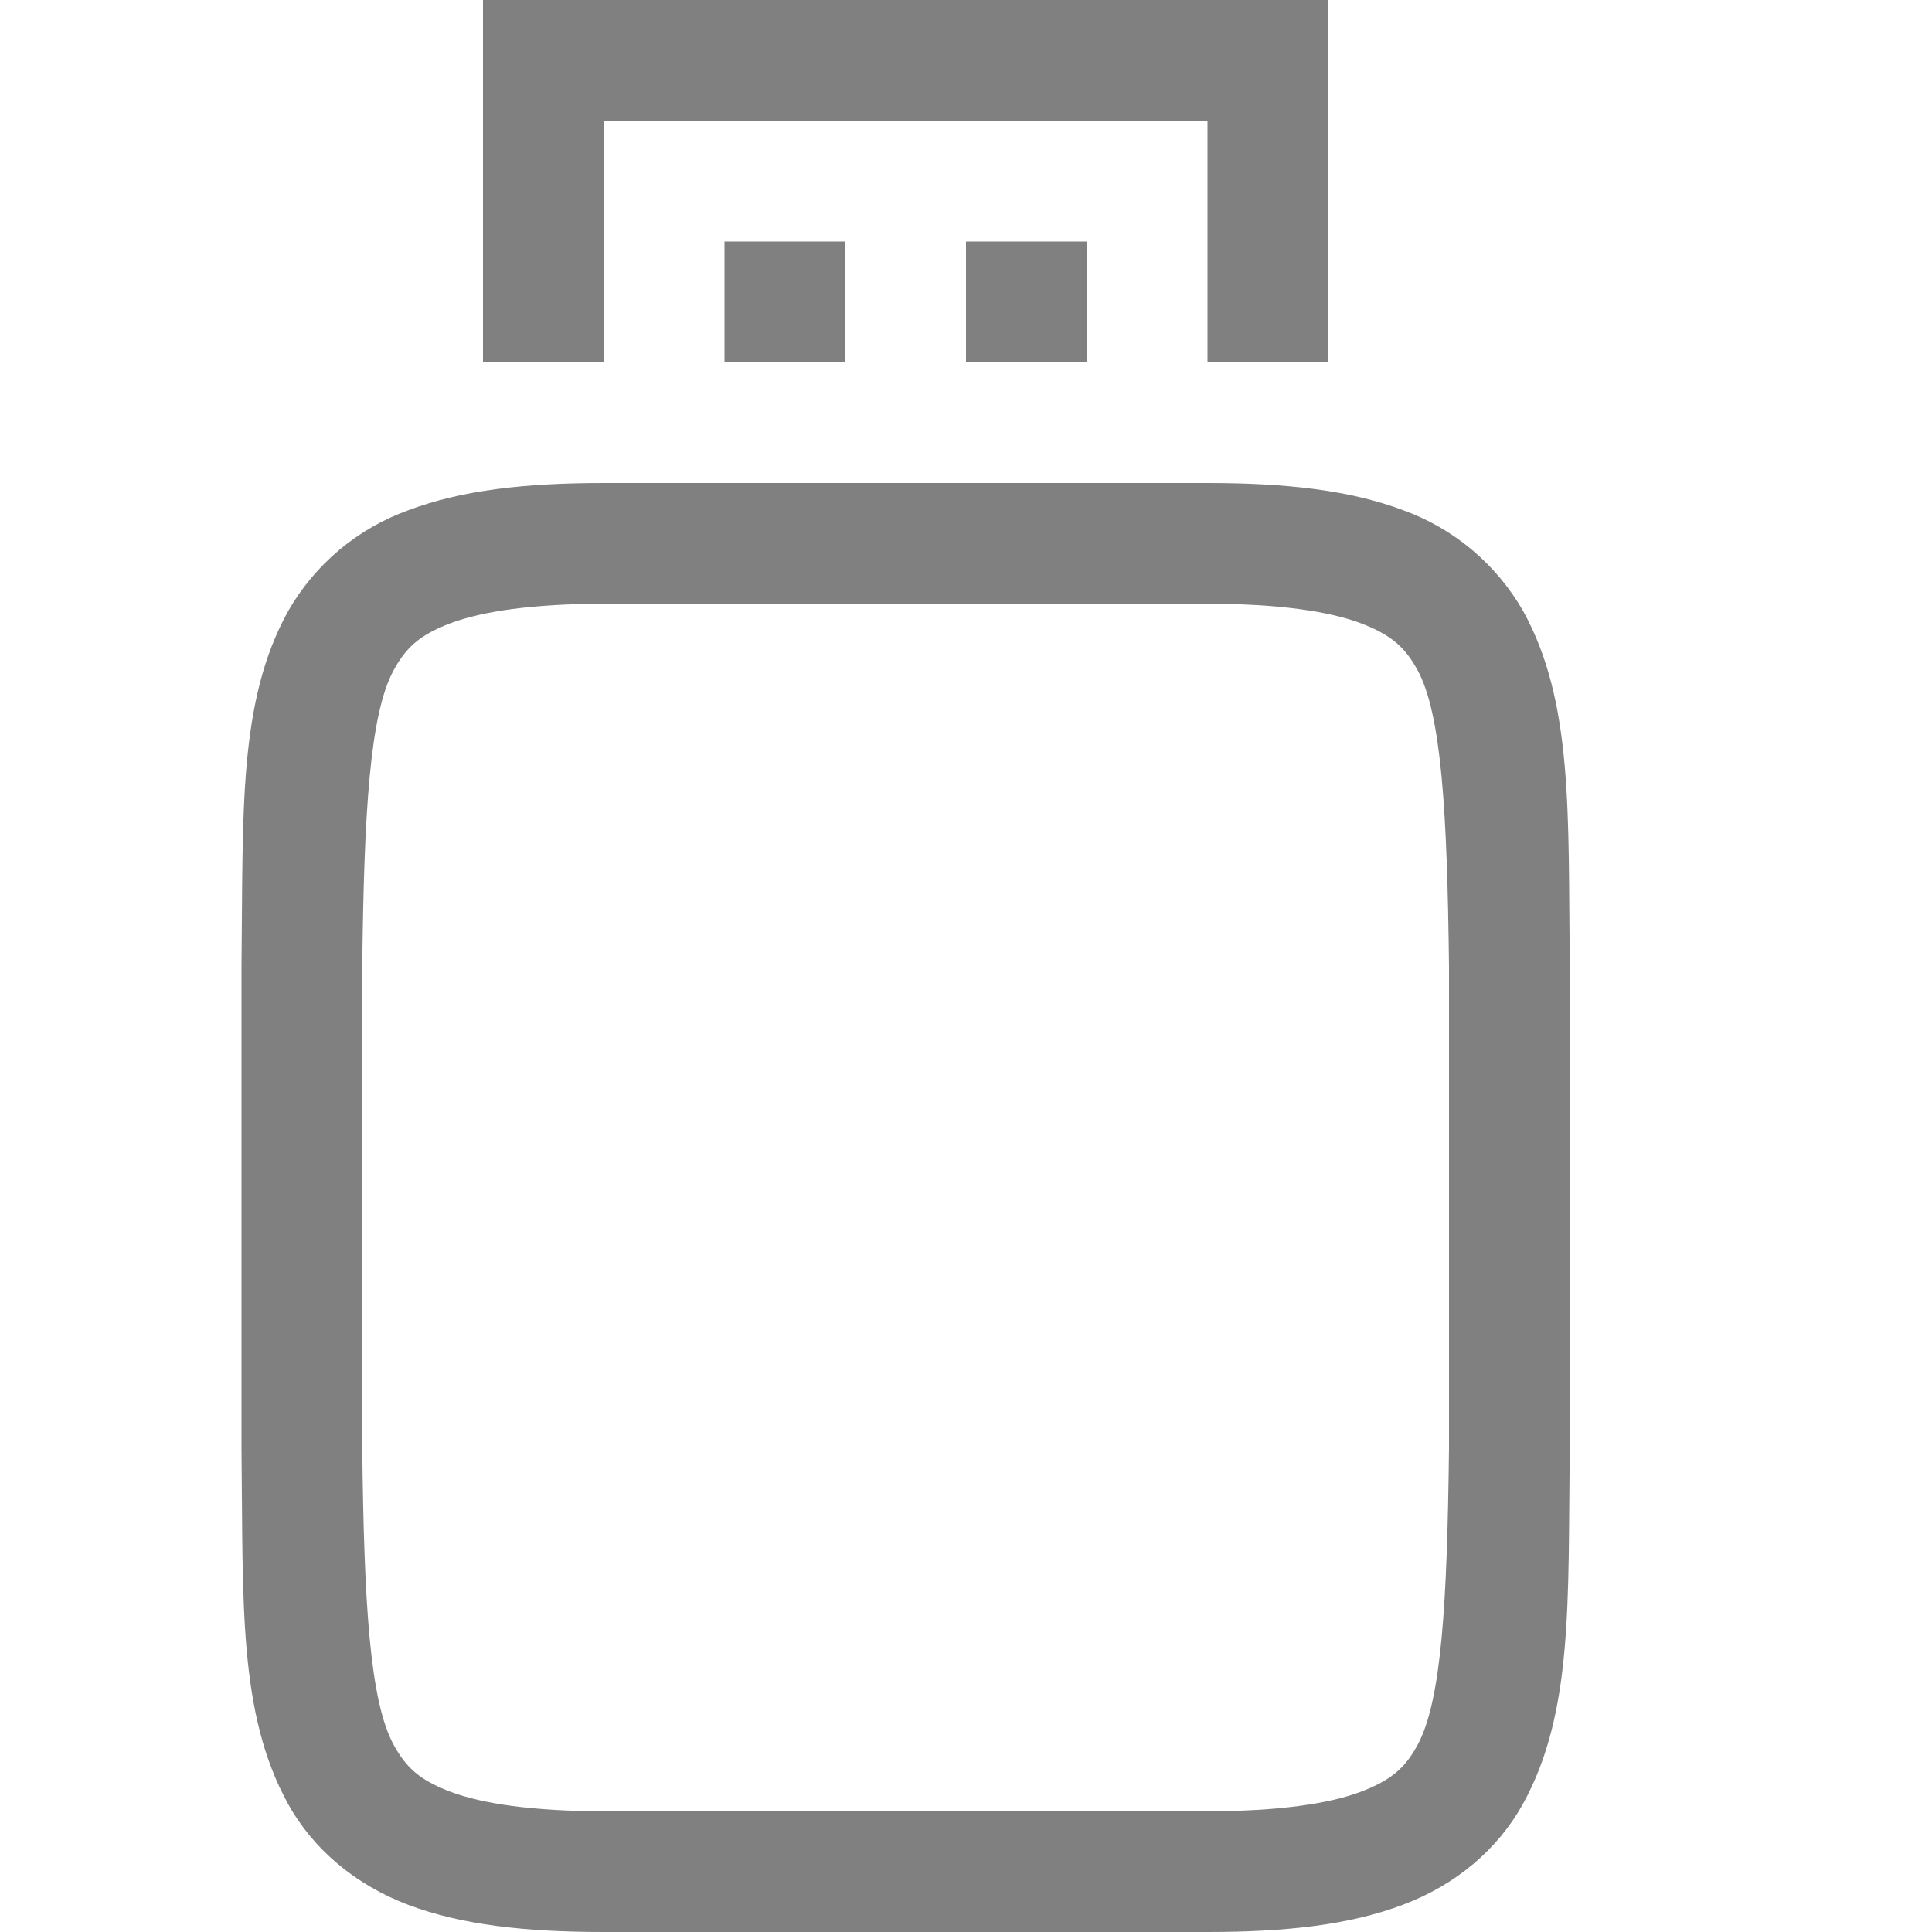
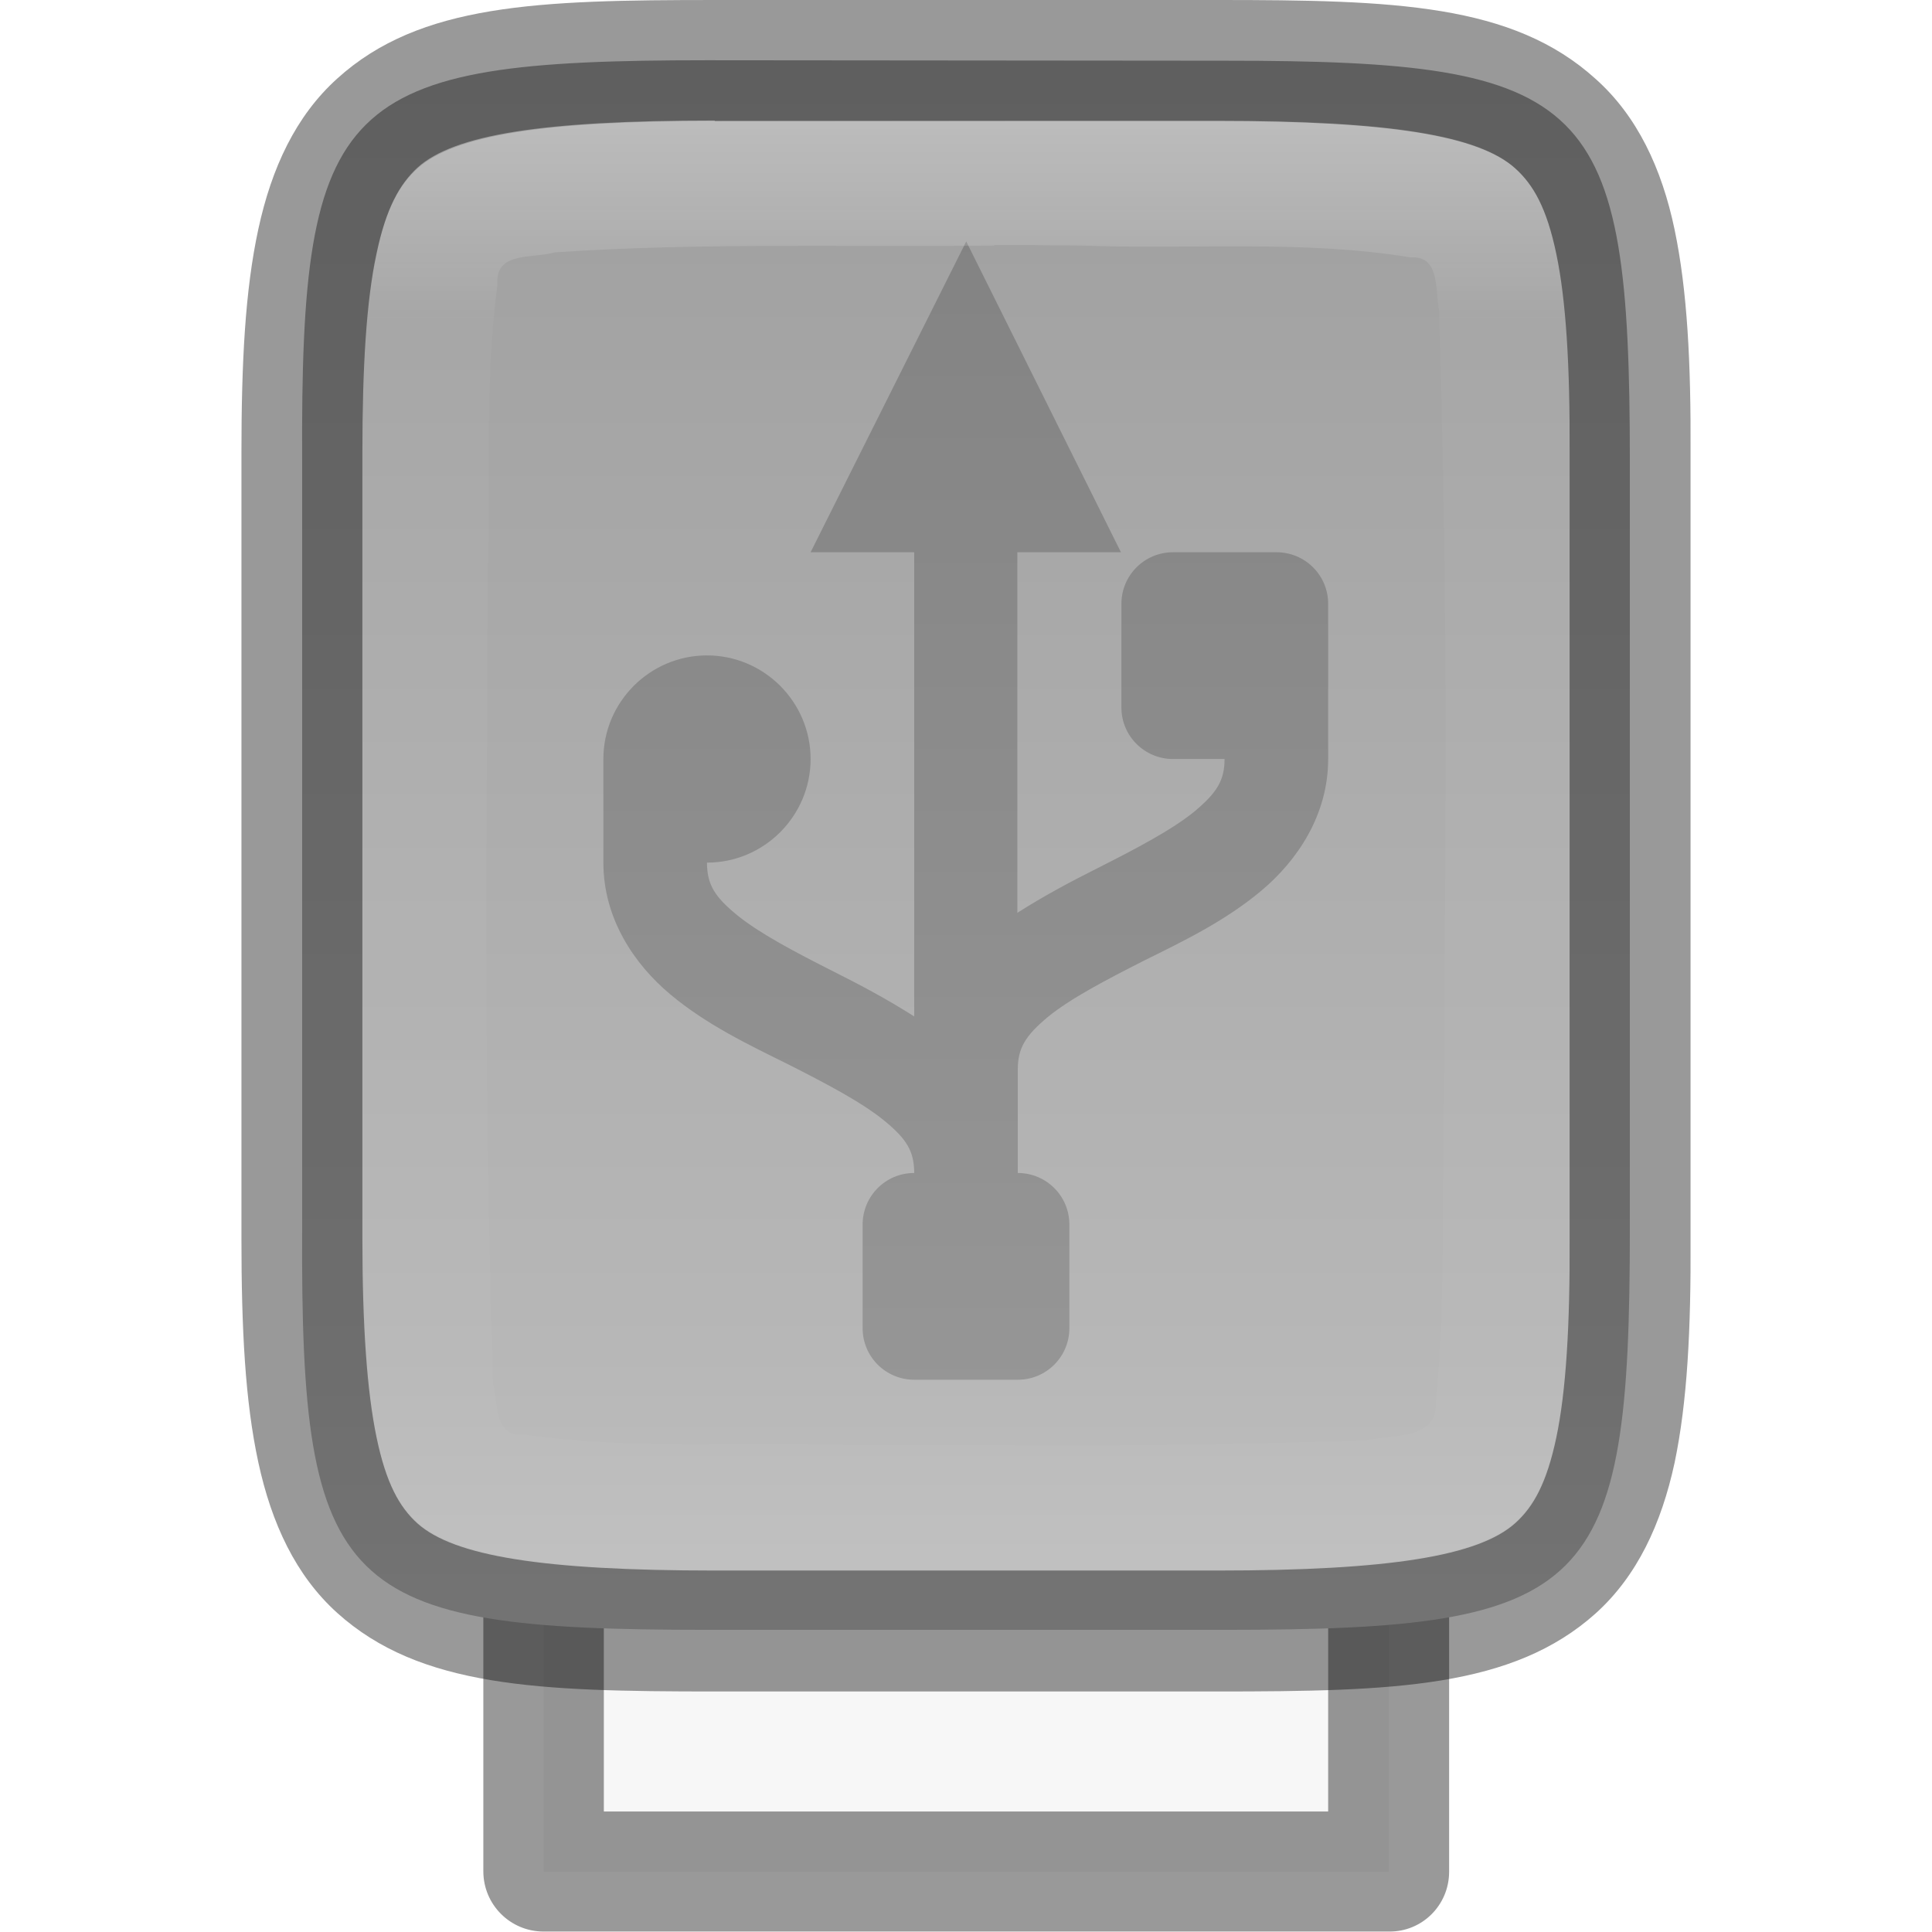
- <svg xmlns="http://www.w3.org/2000/svg" height="16" width="16">
-   <g color="#000" font-weight="400" font-family="sans-serif" white-space="normal" fill="gray">
-     <path d="M5 4c-.658 0-1.178.06-1.617.225a1.88 1.88 0 0 0-.998.838c-.416.752-.37 1.673-.385 2.931V12.006c.015 1.258-.03 2.179.385 2.932.207.376.56.673.998.838.438.164.96.224 1.617.224h5c.658 0 1.179-.06 1.617-.225.439-.164.789-.461.996-.837.416-.753.372-1.674.387-2.932V7.994c-.014-1.258.03-2.179-.385-2.932a1.88 1.88 0 0 0-.998-.838C11.18 4.06 10.657 4 10 4zm0 1h5c.592 0 1.006.063 1.266.16.26.098.371.204.472.387.202.366.247 1.195.262 2.453v3.994c-.015 1.264-.06 2.092-.262 2.46-.1.183-.212.288-.472.386-.26.097-.674.16-1.266.16H5c-.592 0-1.006-.063-1.266-.16-.26-.098-.371-.203-.472-.387C3.06 14.087 3.015 13.26 3 12V8c.015-1.258.06-2.087.262-2.453.1-.183.213-.29.472-.387C3.994 5.063 4.408 5 5 5z" style="line-height:normal;font-variant-ligatures:normal;font-variant-position:normal;font-variant-caps:normal;font-variant-numeric:normal;font-variant-alternates:normal;font-feature-settings:normal;text-indent:0;text-align:start;text-decoration-line:none;text-decoration-style:solid;text-decoration-color:#000;text-transform:none;text-orientation:mixed;shape-padding:0;isolation:auto;mix-blend-mode:normal;marker:none" overflow="visible" />
-     <path d="M4 0v3h1V1h5v2h1V0zm2 2v1h1V2zm2 0v1h1V2z" style="line-height:normal;font-variant-ligatures:normal;font-variant-position:normal;font-variant-caps:normal;font-variant-numeric:normal;font-variant-alternates:normal;font-feature-settings:normal;text-indent:0;text-align:start;text-decoration-line:none;text-decoration-style:solid;text-decoration-color:#000;text-transform:none;text-orientation:mixed;shape-padding:0;isolation:auto;mix-blend-mode:normal" overflow="visible" fill-rule="evenodd" />
-   </g>
+ <svg xmlns="http://www.w3.org/2000/svg" xmlns:xlink="http://www.w3.org/1999/xlink" width="16" height="16" viewBox="0 0 4.233 4.233" version="1.1" id="svg5">
+   <defs id="defs2">
+     <linearGradient id="linearGradient1871">
+       <stop style="stop-color:#ffffff;stop-opacity:1;" offset="0" id="stop1867" />
+       <stop style="stop-color:#ffffff;stop-opacity:0.1" offset="0.12" id="stop2515" />
+       <stop style="stop-color:#ffffff;stop-opacity:0.102" offset="0.9" id="stop2581" />
+       <stop style="stop-color:#ffffff;stop-opacity:0.502" offset="1" id="stop1869" />
+     </linearGradient>
+     <linearGradient xlink:href="#linearGradient1871" id="linearGradient915" x1="2.117" y1="0.265" x2="2.117" y2="3.969" gradientUnits="userSpaceOnUse" gradientTransform="translate(0.2645833)" />
+     <linearGradient id="linearGradient3598">
+       <stop style="stop-color:#999999;stop-opacity:1" offset="0" id="stop3594" />
+       <stop style="stop-color:#b7b7b7;stop-opacity:1" offset="0.6" id="stop2347" />
+       <stop style="stop-color:#dbdbdb;stop-opacity:1" offset="1" id="stop3596" />
+     </linearGradient>
+     <linearGradient xlink:href="#linearGradient3043" id="linearGradient3045" x1="6.35" y1="1.323" x2="6.35" y2="9.26" gradientUnits="userSpaceOnUse" gradientTransform="matrix(0.4285703,0,0,0.4285703,-0.6047569,-0.4913664)" />
+     <linearGradient id="linearGradient3043">
+       <stop style="stop-color:#808080;stop-opacity:1;" offset="0" id="stop3039" />
+       <stop style="stop-color:#999999;stop-opacity:1" offset="1" id="stop3041" />
+     </linearGradient>
+     <linearGradient xlink:href="#linearGradient3598" id="linearGradient1245" x1="1.566" y1="-0.529" x2="1.566" y2="5.292" gradientUnits="userSpaceOnUse" />
+   </defs>
+   <path style="color:#000000;fill:#f7f7f7;stroke-width:0.265;stroke-linecap:round;stroke-linejoin:round;stroke-dashoffset:1;-inkscape-stroke:none" d="M 1.191,3.043 H 3.043 V 4.101 H 1.191 Z" id="path891" />
+   <path style="color:#000000;fill:#000000;fill-opacity:0.4;stroke-width:0.265;stroke-linecap:round;stroke-linejoin:round;stroke-dashoffset:1;-inkscape-stroke:none" d="m 1.191,2.91 c -0.073,7.3e-6 -0.132,0.059 -0.132,0.132 v 1.058 c 7.3e-6,0.073 0.059,0.132 0.132,0.132 H 3.043 C 3.116,4.233 3.175,4.174 3.175,4.101 V 3.043 C 3.175,2.97 3.116,2.91 3.043,2.91 Z m 0.132,0.265 h 1.587 v 0.794 h -1.587 z" id="path893" />
+   <path d="m 1.549,0.132 c -0.805,0 -0.891,0.082 -0.887,0.879 v 1.681 c -0.004,0.798 0.083,0.879 0.887,0.879 h 1.135 c 0.805,0 0.887,-0.082 0.887,-0.879 V 1.012 c 0,-0.798 -0.083,-0.879 -0.887,-0.879 z" style="color:#000000;display:inline;overflow:visible;visibility:visible;fill:url(#linearGradient1245);fill-opacity:1;fill-rule:nonzero;stroke:none;stroke-width:0.265;marker:none;enable-background:accumulate" id="path3851" />
+   <path d="M 1.776,1.21 H 2.003 V 2.227 C 1.945,2.19 1.885,2.158 1.827,2.129 1.742,2.086 1.664,2.045 1.615,2.005 c -0.049,-0.04 -0.066,-0.067 -0.066,-0.115 0.125,0 0.227,-0.102 0.227,-0.227 0,-0.125 -0.102,-0.227 -0.227,-0.227 -0.125,0 -0.227,0.102 -0.227,0.227 v 0.227 c 0,0.123 0.068,0.223 0.147,0.289 0.079,0.066 0.171,0.11 0.256,0.152 0.085,0.043 0.163,0.084 0.212,0.124 0.049,0.04 0.066,0.067 0.066,0.115 -0.063,0 -0.113,0.051 -0.113,0.113 v 0.227 c 0,0.063 0.051,0.113 0.113,0.113 h 0.227 c 0.063,0 0.113,-0.051 0.113,-0.113 v -0.227 c 0,-0.063 -0.051,-0.113 -0.113,-0.113 V 2.343 c 0,-0.047 0.017,-0.074 0.066,-0.115 0.049,-0.04 0.127,-0.081 0.212,-0.124 C 2.593,2.062 2.684,2.018 2.763,1.952 2.842,1.886 2.91,1.786 2.91,1.663 V 1.323 c 0,-0.063 -0.051,-0.113 -0.113,-0.113 H 2.57 c -0.063,0 -0.113,0.051 -0.113,0.113 V 1.55 c 0,0.063 0.051,0.113 0.113,0.113 h 0.113 c 0,0.047 -0.017,0.074 -0.066,0.115 -0.049,0.04 -0.127,0.081 -0.212,0.124 -0.058,0.029 -0.118,0.061 -0.176,0.098 V 1.21 h 0.227 L 2.117,0.529 Z" style="fill:url(#linearGradient3045);fill-opacity:1;stroke-width:0.113;enable-background:new" id="path1826" />
+   <path d="m 1.566,0.265 c -0.378,0 -0.571,0.032 -0.651,0.104 -0.04,0.036 -0.069,0.088 -0.091,0.188 -0.021,0.101 -0.031,0.244 -0.031,0.435 v 1.72 c 0,0.191 0.009,0.335 0.031,0.435 0.021,0.101 0.051,0.152 0.091,0.188 0.08,0.072 0.273,0.104 0.651,0.104 h 1.101 c 0.378,0 0.572,-0.032 0.652,-0.104 0.04,-0.036 0.069,-0.087 0.091,-0.188 0.021,-0.1 0.03,-0.245 0.029,-0.435 V 2.712 0.992 0.991 c 0.001,-0.191 -0.008,-0.335 -0.029,-0.435 -0.021,-0.1 -0.051,-0.152 -0.091,-0.188 -0.08,-0.072 -0.274,-0.104 -0.652,-0.104 z m 0.612,0.272 c 0.24,-2.65e-4 -0.049,-2.65e-4 0.191,0.001 0.24,0.009 0.484,-0.013 0.722,0.026 0.065,-0.004 0.053,0.072 0.062,0.116 0.02,0.742 0.014,0.971 0.011,1.72 -0.006,0.226 0.004,0.451 -0.018,0.673 0.003,0.083 -0.094,0.069 -0.152,0.083 -0.55,0.016 -0.587,0.01 -1.144,0.01 -0.234,-0.008 -0.47,0.011 -0.702,-0.023 -0.067,0.007 -0.056,-0.069 -0.068,-0.112 -0.021,-0.765 -0.014,-1.012 -0.011,-1.783 0.007,-0.209 -0.007,-0.417 0.021,-0.625 -0.006,-0.073 0.078,-0.056 0.125,-0.07 0.321,-0.022 0.643,-0.011 0.964,-0.015 z" style="color:#000000;display:inline;overflow:visible;visibility:visible;opacity:0.3;fill:url(#linearGradient915);fill-opacity:1;fill-rule:nonzero;stroke:none;stroke-width:0.264;marker:none;enable-background:accumulate" id="path4135" />
+   <path d="m 1.566,1.3e-5 c -0.387,0 -0.646,0.008 -0.827,0.172 -0.091,0.082 -0.144,0.196 -0.173,0.33 -0.029,0.134 -0.037,0.292 -0.037,0.491 v 1.72 c 0,0.199 0.008,0.357 0.037,0.491 0.029,0.134 0.082,0.248 0.173,0.33 0.181,0.163 0.44,0.172 0.827,0.172 h 1.101 c 0.387,0 0.647,-0.008 0.829,-0.171 0.091,-0.082 0.144,-0.196 0.173,-0.33 0.028,-0.134 0.036,-0.292 0.035,-0.491 v -5.29e-4 -1.719 -5.3e-4 c 0.001,-0.199 -0.007,-0.357 -0.035,-0.491 -0.028,-0.134 -0.082,-0.249 -0.173,-0.33 C 3.314,0.008 3.054,0 2.667,0 Z m 0,0.265 h 1.101 c 0.378,0 0.573,0.032 0.653,0.104 0.04,0.036 0.069,0.087 0.09,0.188 0.021,0.1 0.03,0.244 0.029,0.435 v 5.29e-4 1.721 5.29e-4 c 0.001,0.191 -0.008,0.335 -0.029,0.435 -0.021,0.1 -0.05,0.152 -0.09,0.188 -0.08,0.072 -0.275,0.104 -0.653,0.104 H 1.566 c -0.378,0 -0.571,-0.032 -0.651,-0.103 -0.04,-0.036 -0.069,-0.088 -0.09,-0.189 -0.021,-0.101 -0.031,-0.245 -0.031,-0.436 V 0.992 c 0,-0.191 0.009,-0.335 0.031,-0.436 0.021,-0.101 0.051,-0.153 0.09,-0.189 0.08,-0.072 0.273,-0.103 0.651,-0.103 z" style="color:#000000;display:inline;opacity:0.4;fill:#000000;stroke-width:0.265;-inkscape-stroke:none;enable-background:new" id="path4015" />
</svg>
